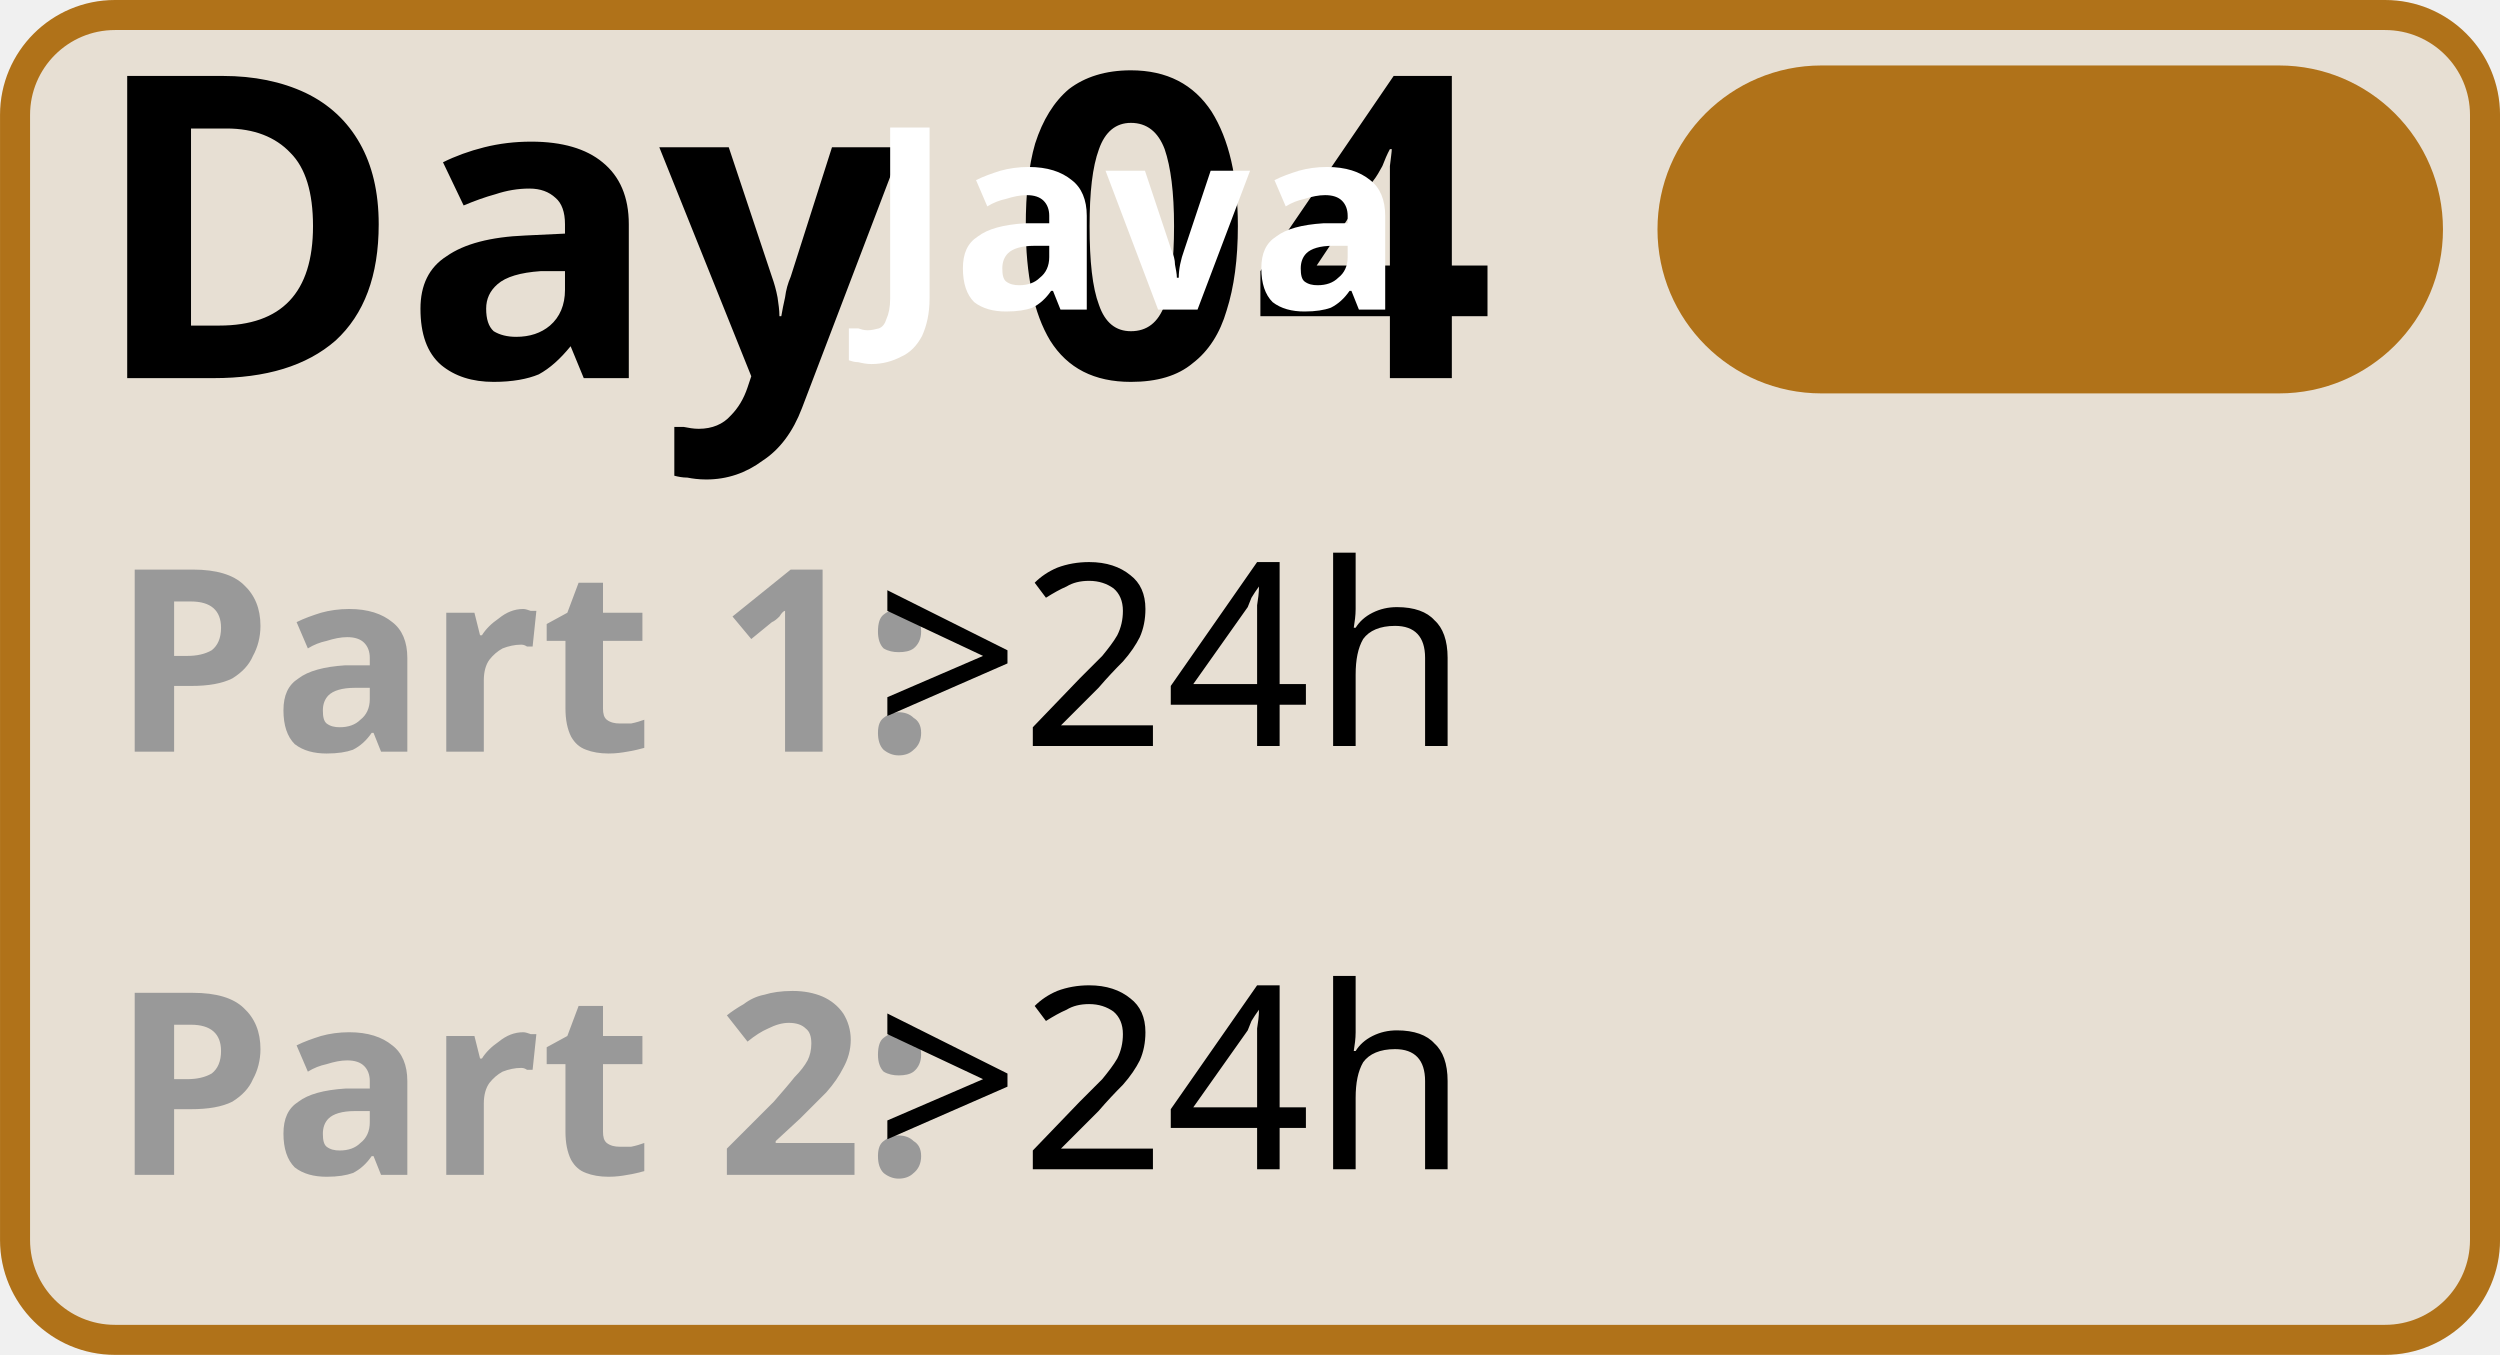
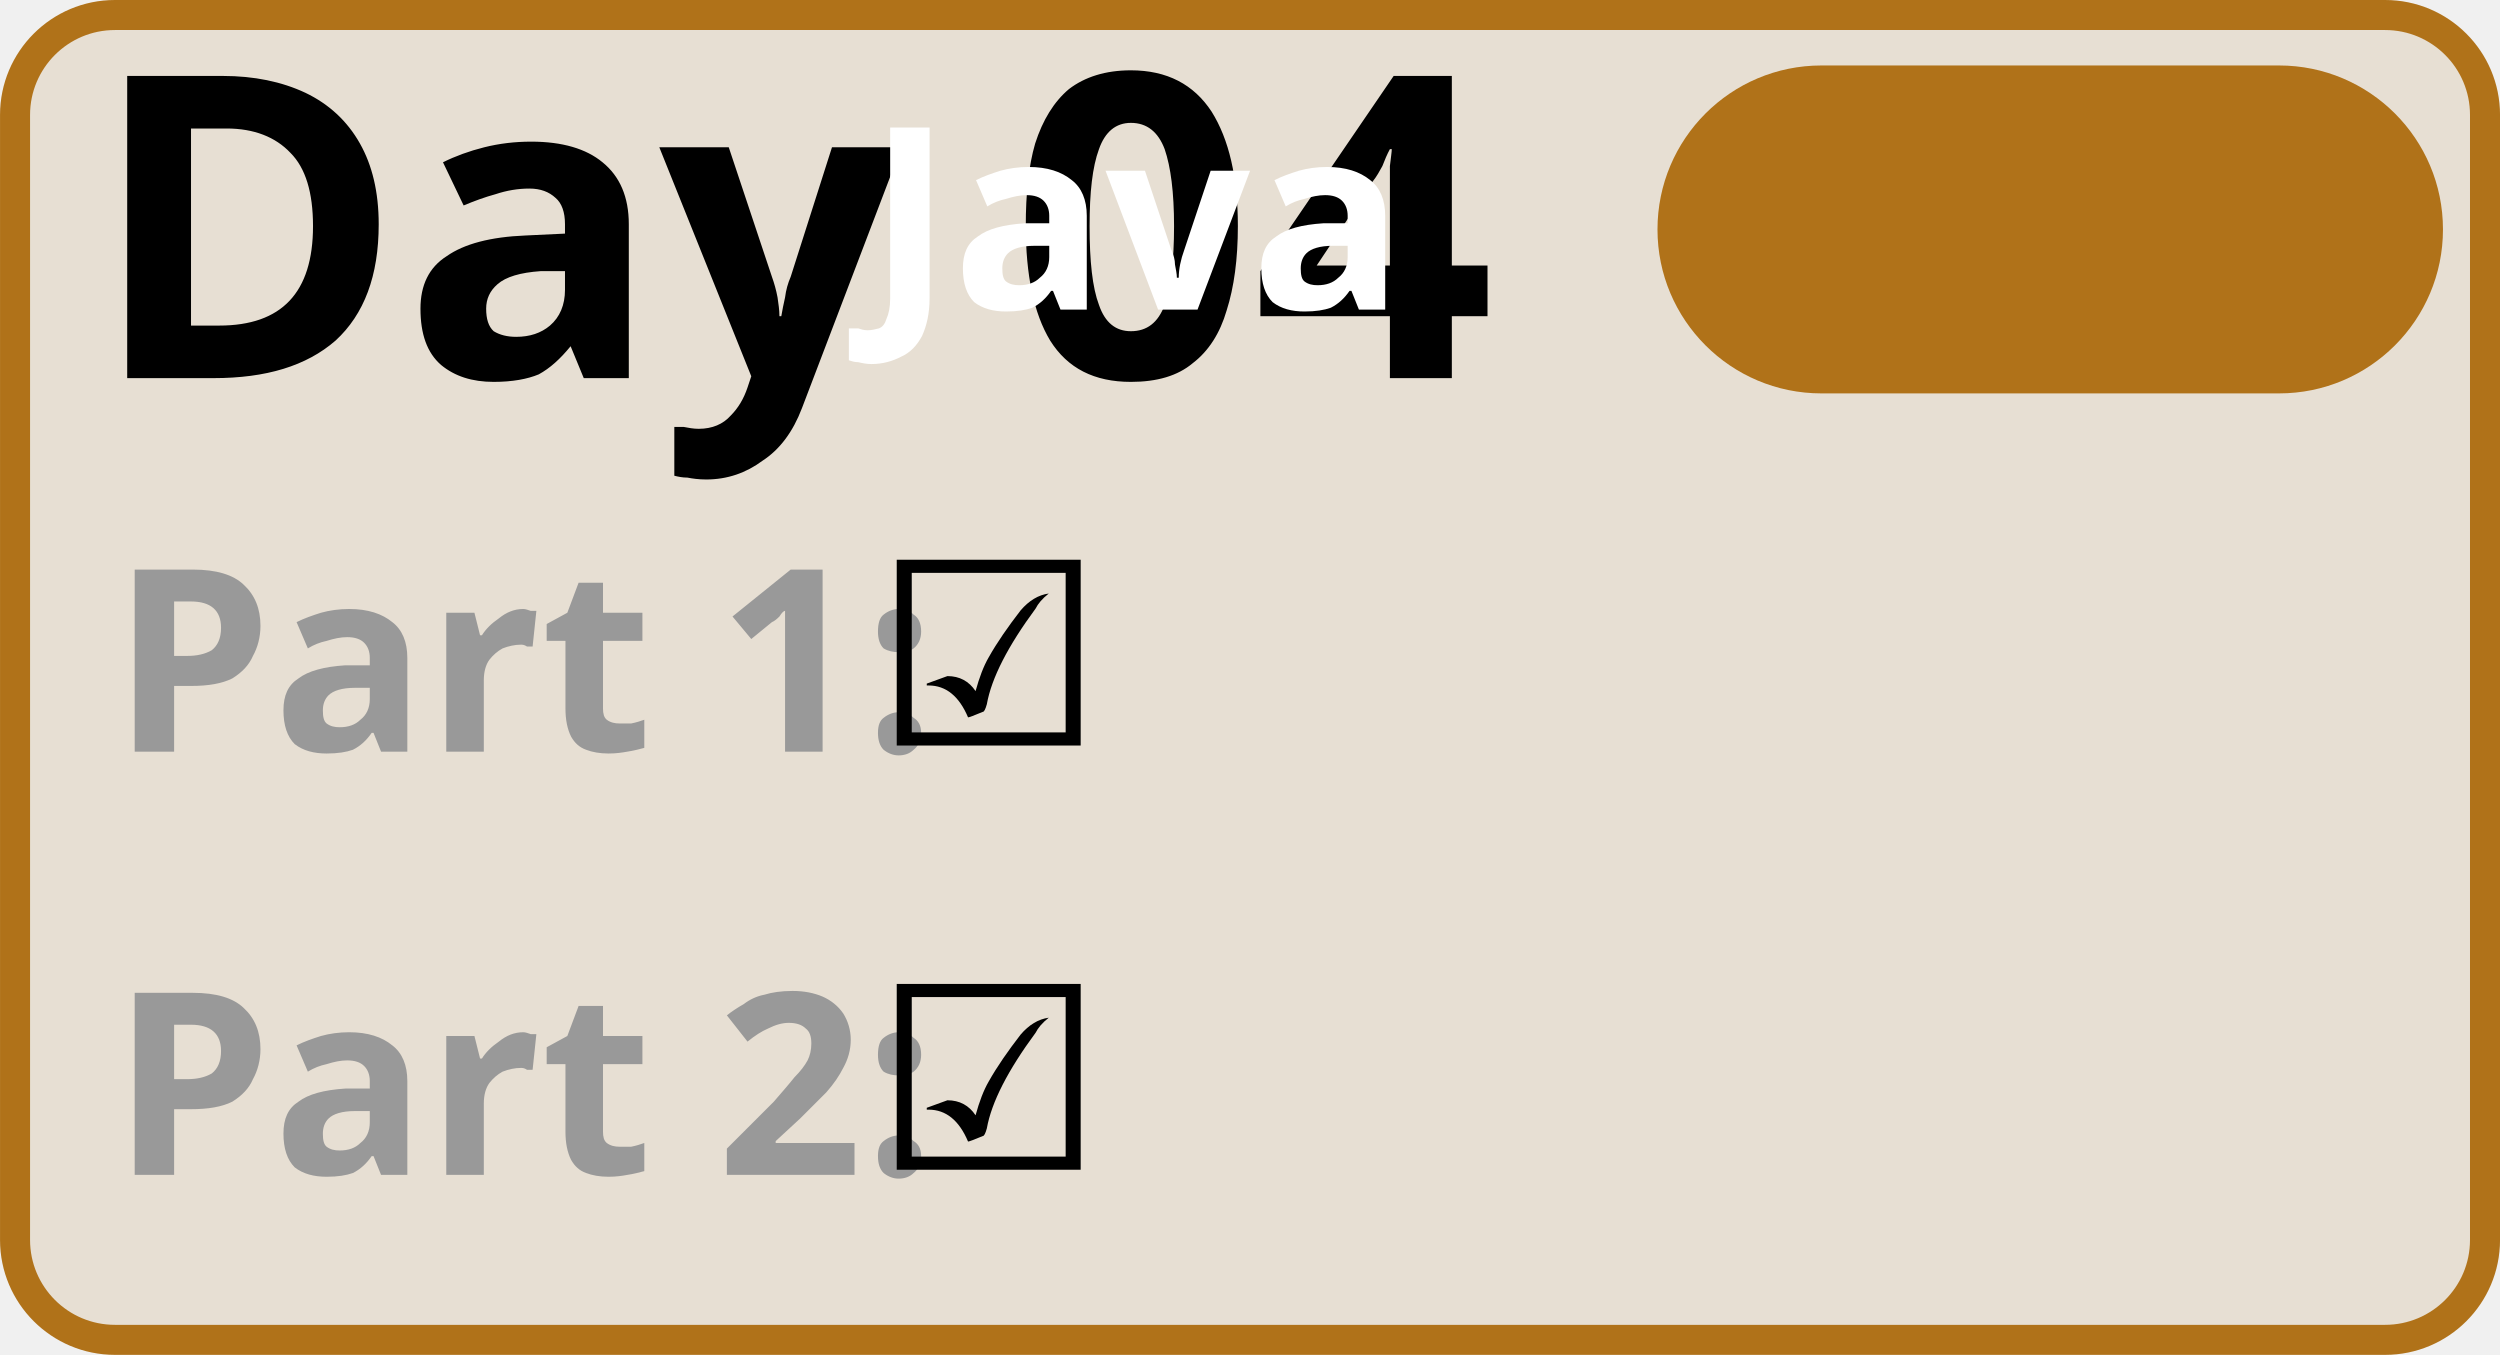
<svg xmlns="http://www.w3.org/2000/svg" width="20.812mm" height="11.279mm" viewBox="0 0 20.812 11.279" version="1.1" id="calendar-tile">
  <g id="root" transform="translate(-43.78876,-16.52401)">
    <rect style="opacity:1;fill:#b07219;fill-opacity:0.133;stroke:#b07219;stroke-width:0.25;stroke-linecap:round;stroke-linejoin:round;stroke-miterlimit:4;stroke-dasharray:none;stroke-opacity:1" id="rect4533" width="20.562" height="11.029" x="43.914" y="16.649" ry="0.832" />
    <rect style="opacity:1;fill:#b07219;fill-opacity:1;stroke:none;stroke-width:0.041;stroke-linecap:round;stroke-linejoin:round;stroke-miterlimit:4;stroke-dasharray:none;stroke-opacity:1" id="rect4533-9" width="6.539" height="2.73" x="57.587" y="17.069" ry="1.365" />
    <text xml:space="preserve" style="font-style:normal;font-variant:normal;font-weight:normal;font-stretch:normal;font-size:3.528px;line-height:1.25;font-family:Calibri;-inkscape-font-specification:Calibri;letter-spacing:0px;word-spacing:0px;fill:#000000;fill-opacity:1;stroke:none;stroke-width:0.265" x="44.534" y="19.674" id="text4554">
      <tspan id="tspan4552" x="44.534" y="19.674" style="font-style:normal;font-variant:normal;font-weight:bold;font-stretch:normal;font-family:Calibri;-inkscape-font-specification:'Calibri Bold';stroke-width:0.265">Day 04</tspan>
    </text>
    <text xml:space="preserve" style="font-style:normal;font-variant:normal;font-weight:bold;font-stretch:normal;font-size:2.117px;line-height:1;font-family:Calibri;-inkscape-font-specification:'Calibri Bold';fill:#999999;fill-opacity:1;stroke-width:0.265" x="44.723" y="22.779" id="text4558">
      <tspan id="tspan4556" x="44.723" y="22.779">Part 1:</tspan>
      <tspan x="44.723" y="26.307" id="tspan4560">Part 2:</tspan>
    </text>
    <text xml:space="preserve" style="font-style:normal;font-variant:normal;font-weight:normal;font-stretch:normal;font-size:3.528px;line-height:1;font-family:Calibri;-inkscape-font-specification:Calibri;letter-spacing:0px;word-spacing:0px;fill:#000000;fill-opacity:1;stroke:none;stroke-width:0.265" x="51.067" y="22.732" id="text4558-1">
-       <tspan id="tspan4556-3" x="51.067" y="22.732" style="font-size:2.117px">&gt;24h</tspan>
-       <tspan x="51.067" y="26.26" style="font-size:2.117px;" id="tspan4560-0">&gt;24h</tspan>
+       <tspan id="tspan4556-3" x="51.067" y="22.732" style="font-size:2.117px">☑</tspan>
+       <tspan x="51.067" y="26.26" style="font-size:2.117px;" id="tspan4560-0">☑</tspan>
    </text>
    <text xml:space="preserve" x="60.743" y="19.102" id="text4558-1-2">
      <tspan x="60.743" y="19.102" text-anchor="middle" style="font-style:normal;font-variant:normal;font-weight:bold;font-stretch:normal;font-size:2.117px;line-height:1;font-family:Calibri;-inkscape-font-specification:'Calibri Bold';fill:#ffffff;fill-opacity:1;stroke-width:0.265" id="tspan4560-0-5">Java</tspan>
    </text>
  </g>
</svg>
